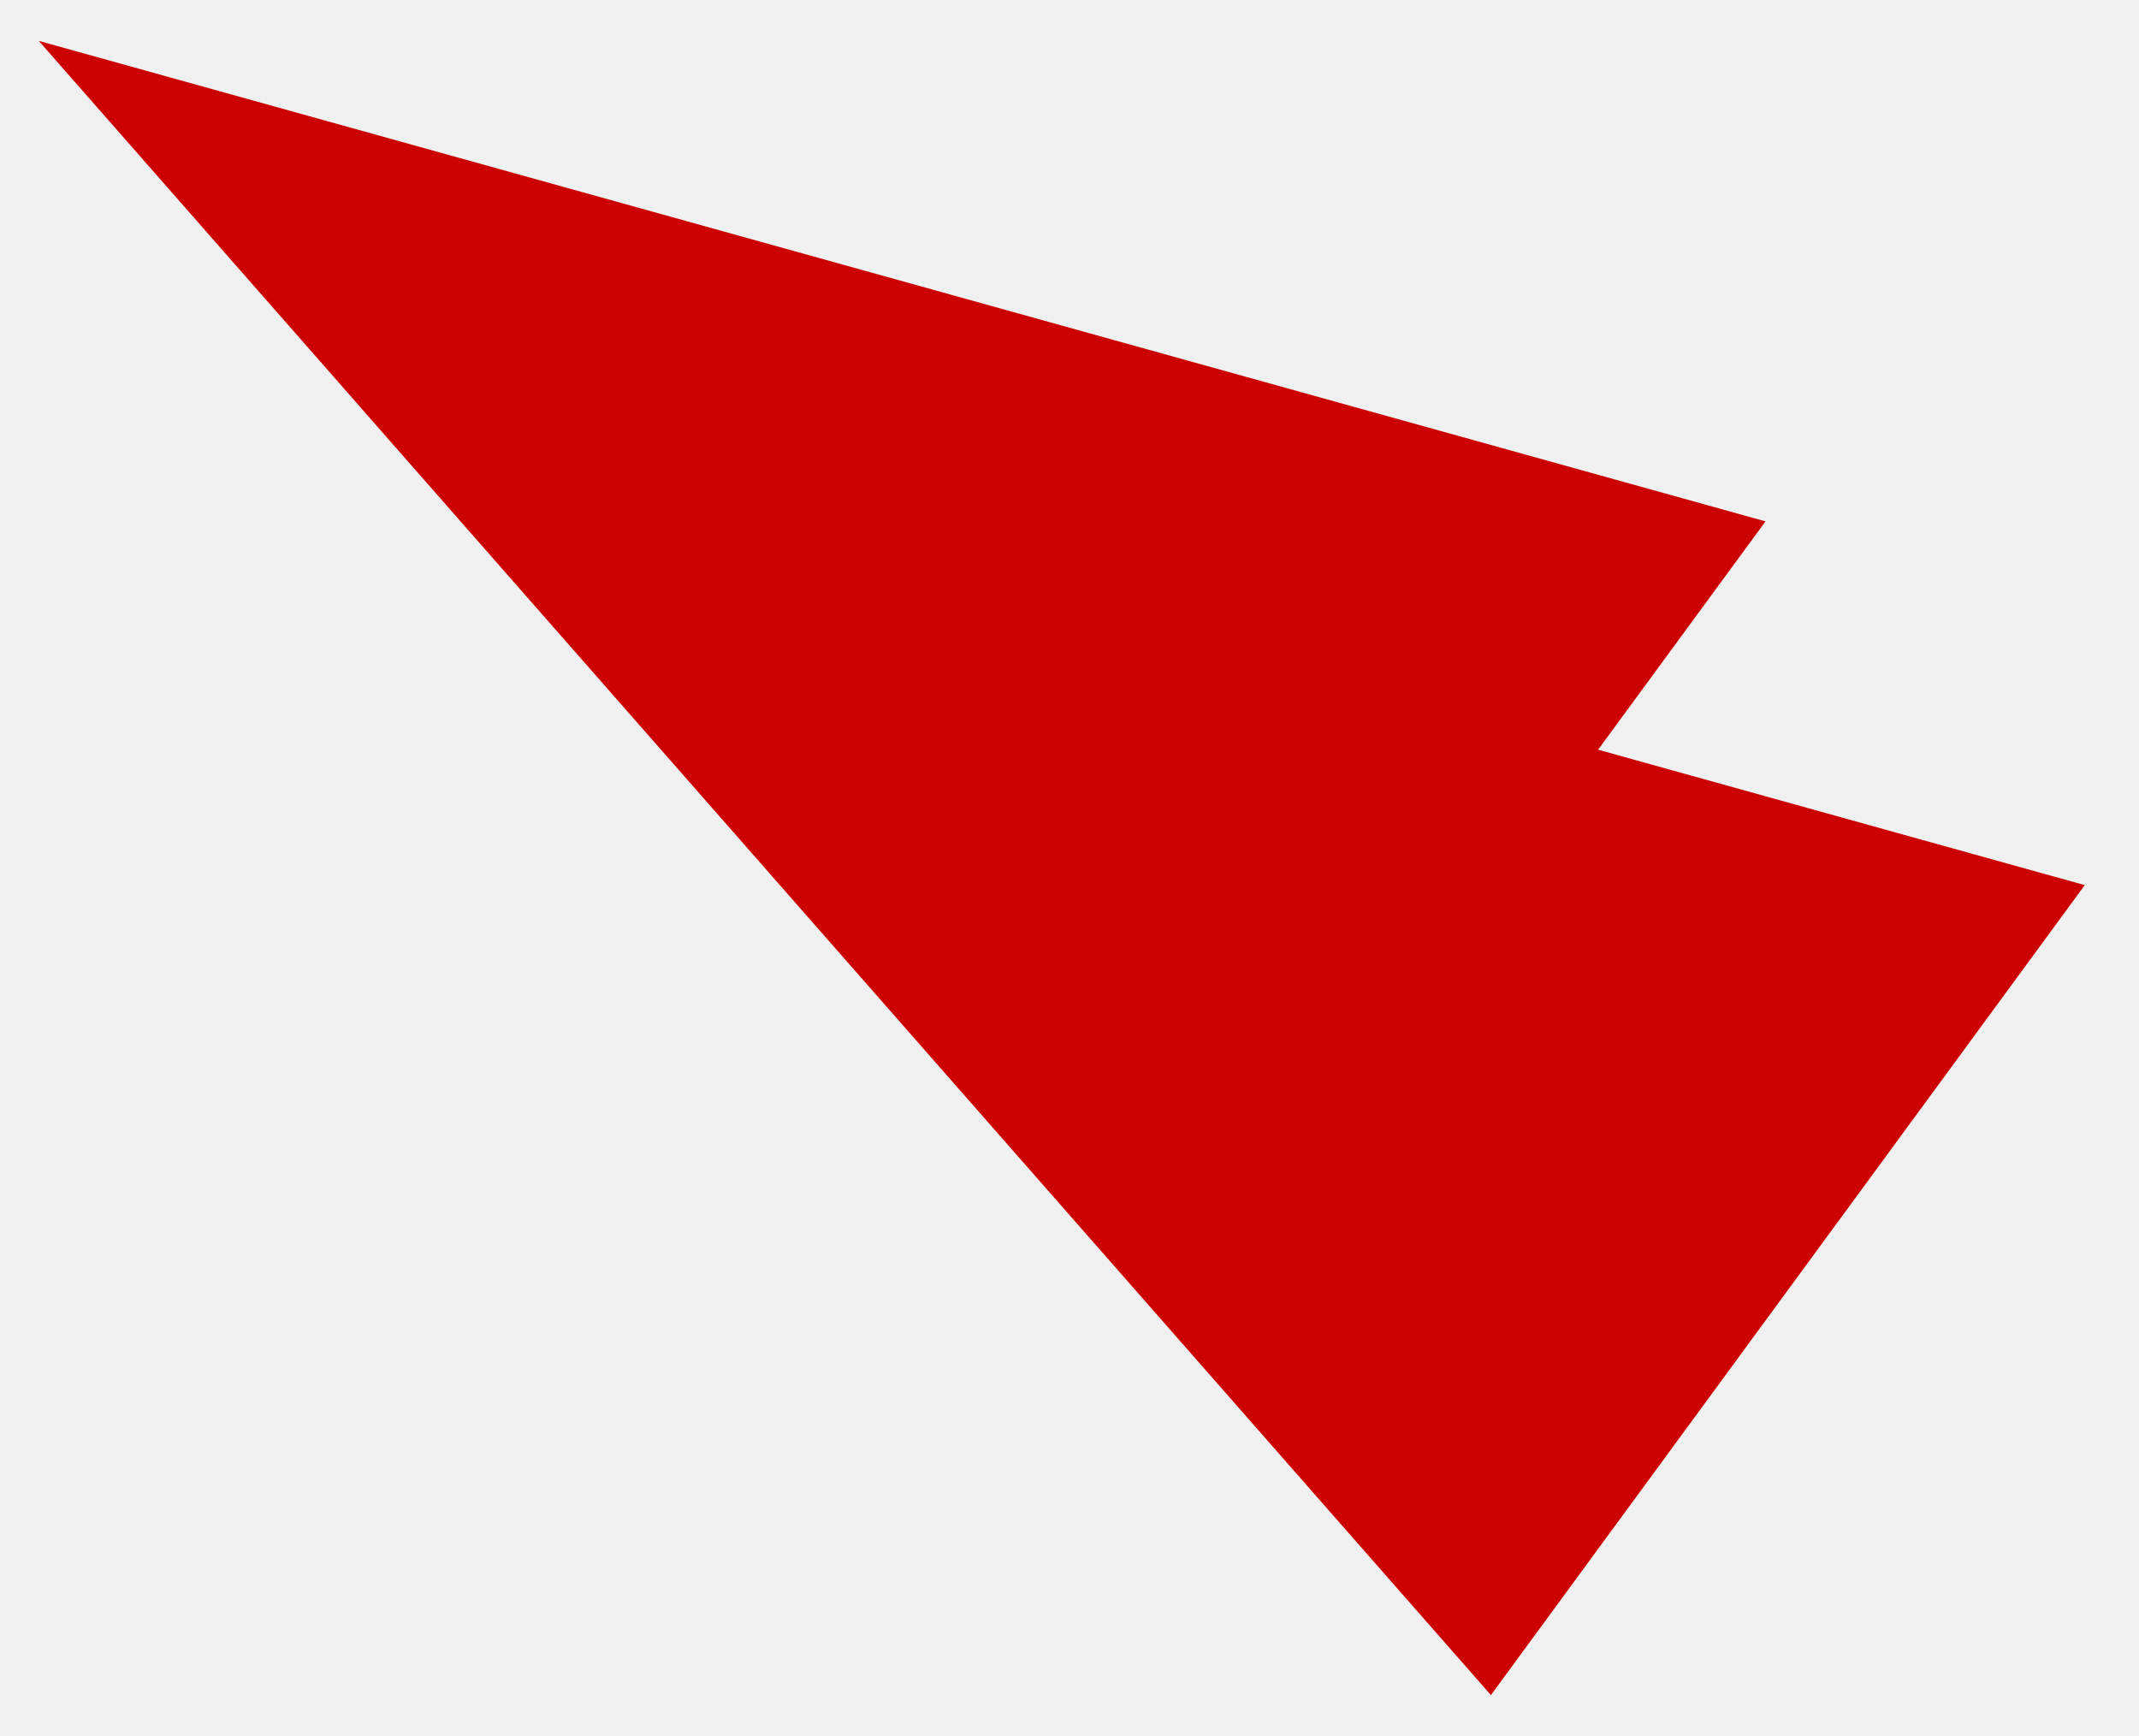
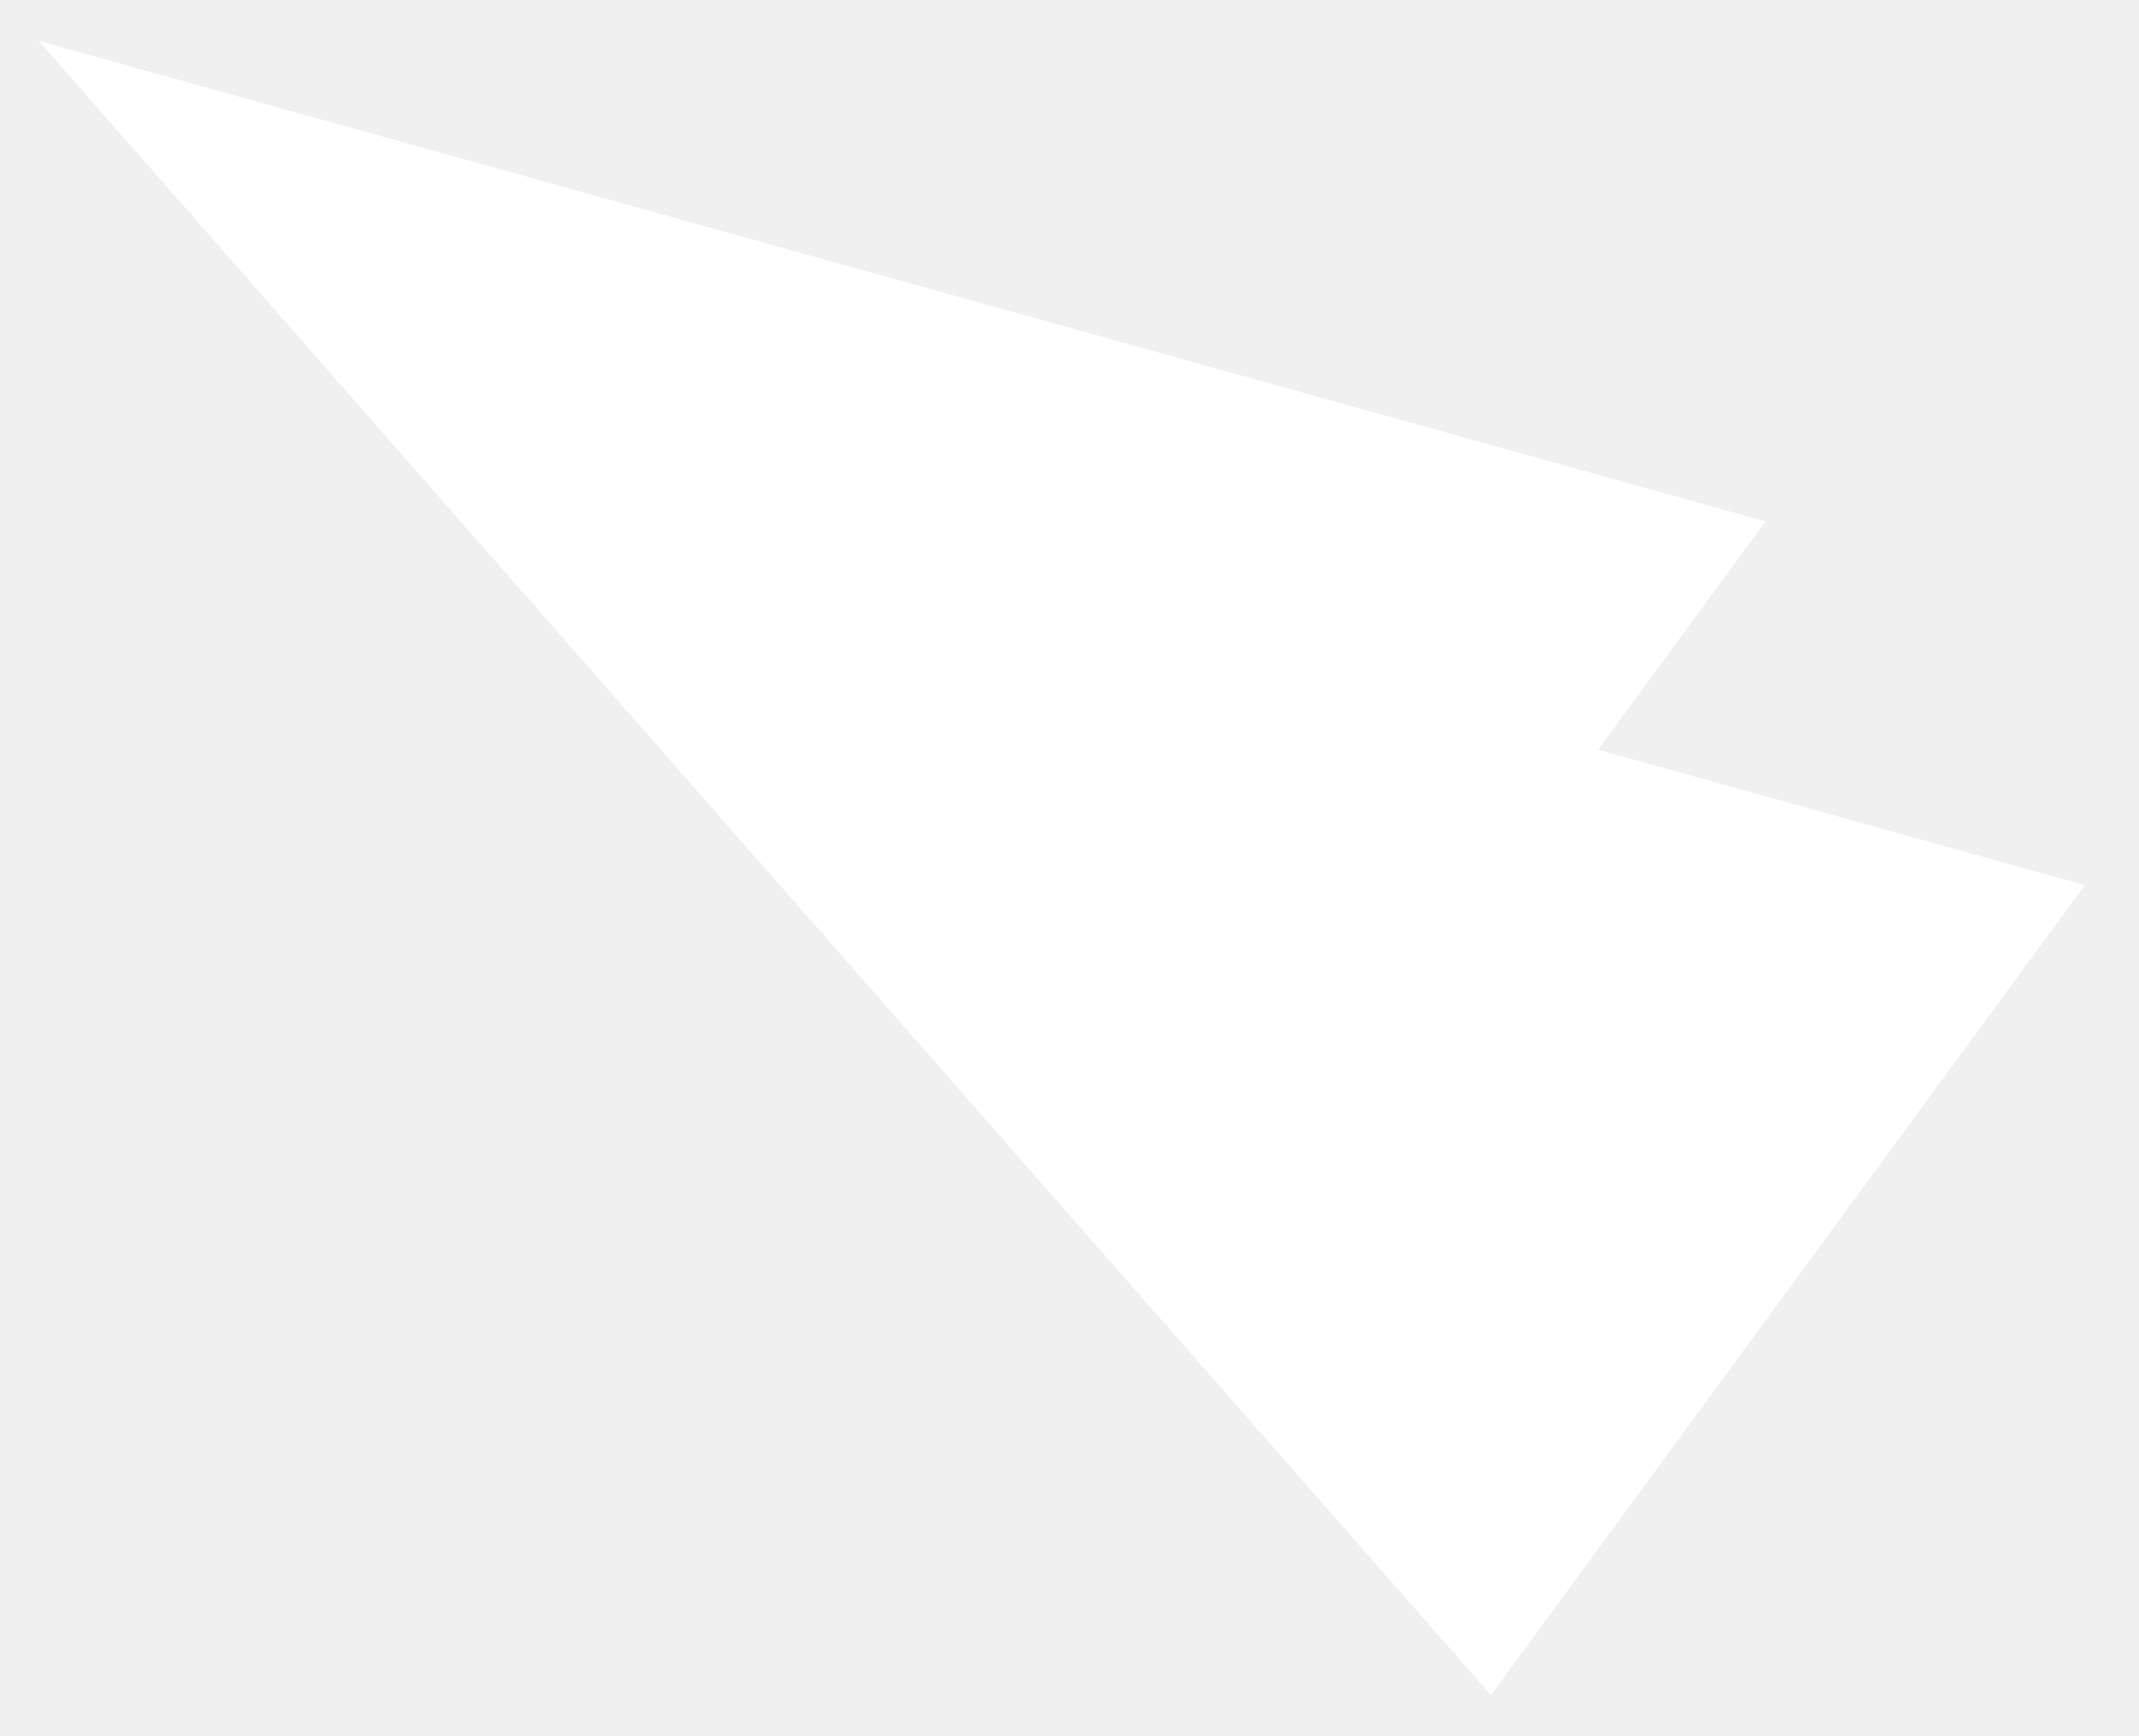
<svg xmlns="http://www.w3.org/2000/svg" viewBox="0 0 138 112" xml:space="preserve">
-   <path fill-rule="evenodd" clip-rule="evenodd" fill="#CC0000" d="M134.502,57.105l-38.314,52.257L23.101,26.106l0.004,0.001  L2.502,2.638l111.402,31l-10.801,14.73L134.502,57.105z" />
+   <path fill-rule="evenodd" clip-rule="evenodd" fill="#ffffff" d="M134.502,57.105l-38.314,52.257L23.101,26.106l0.004,0.001  L2.502,2.638l111.402,31l-10.801,14.73L134.502,57.105z" />
</svg>
